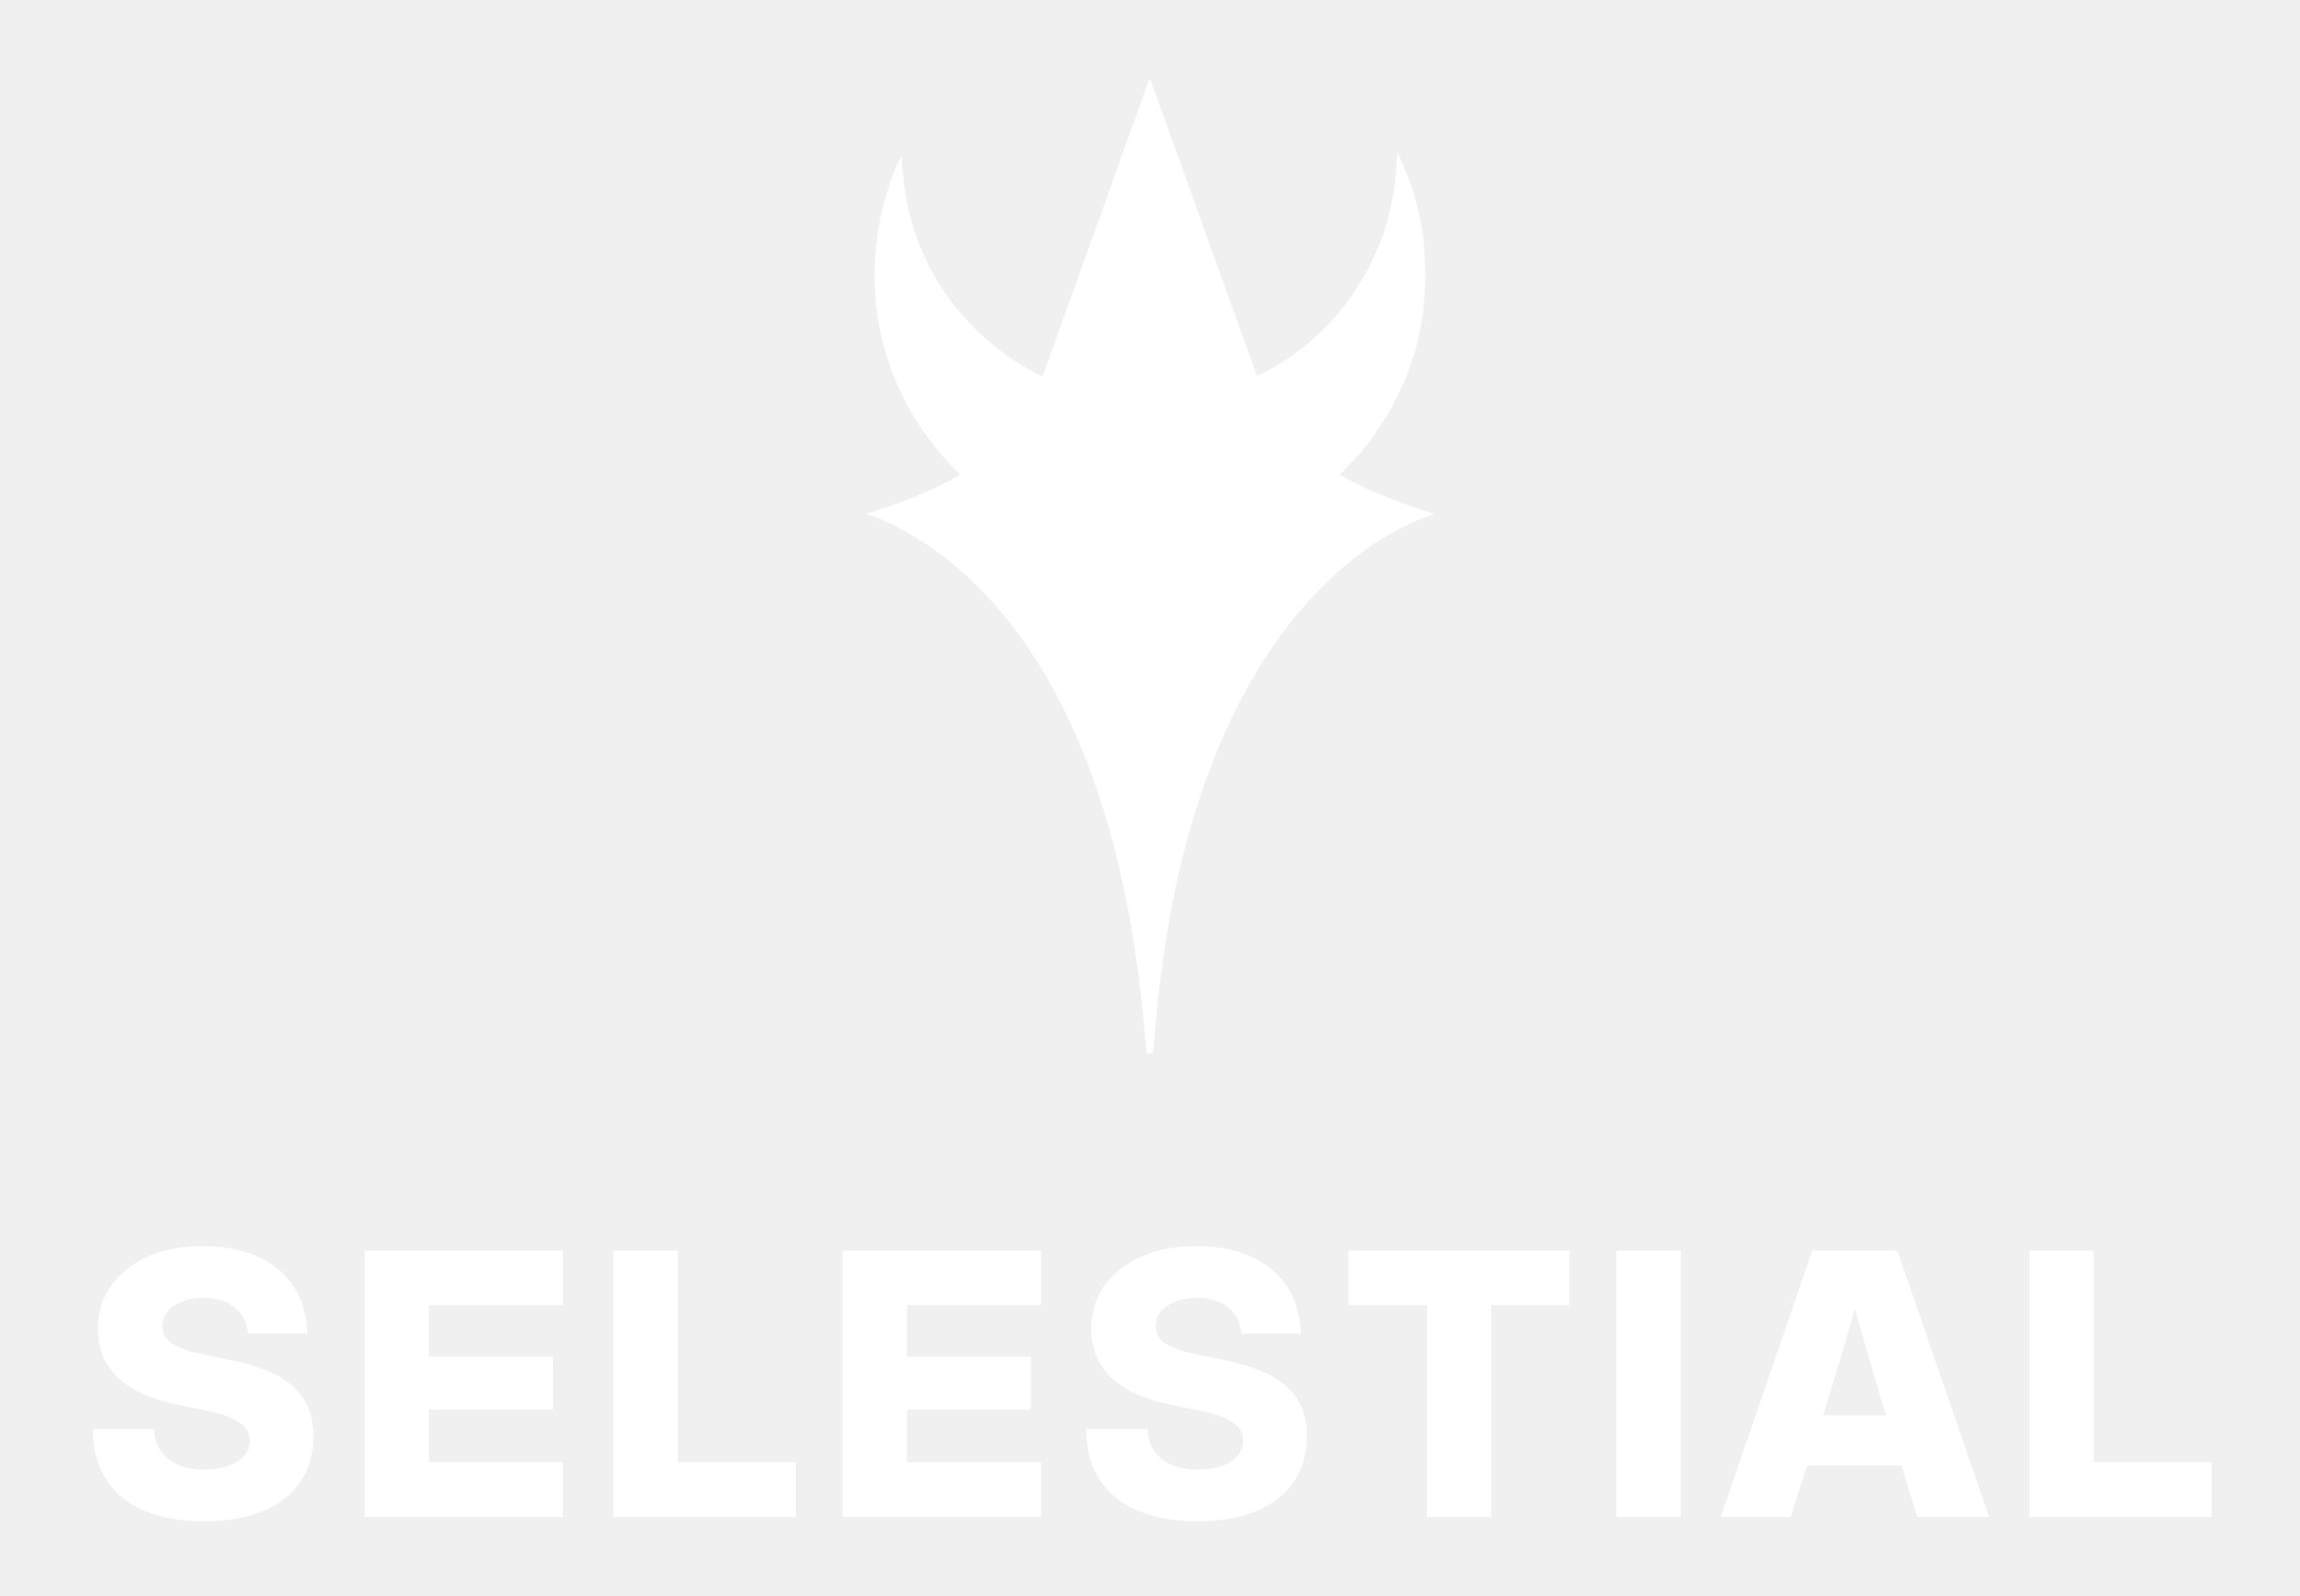
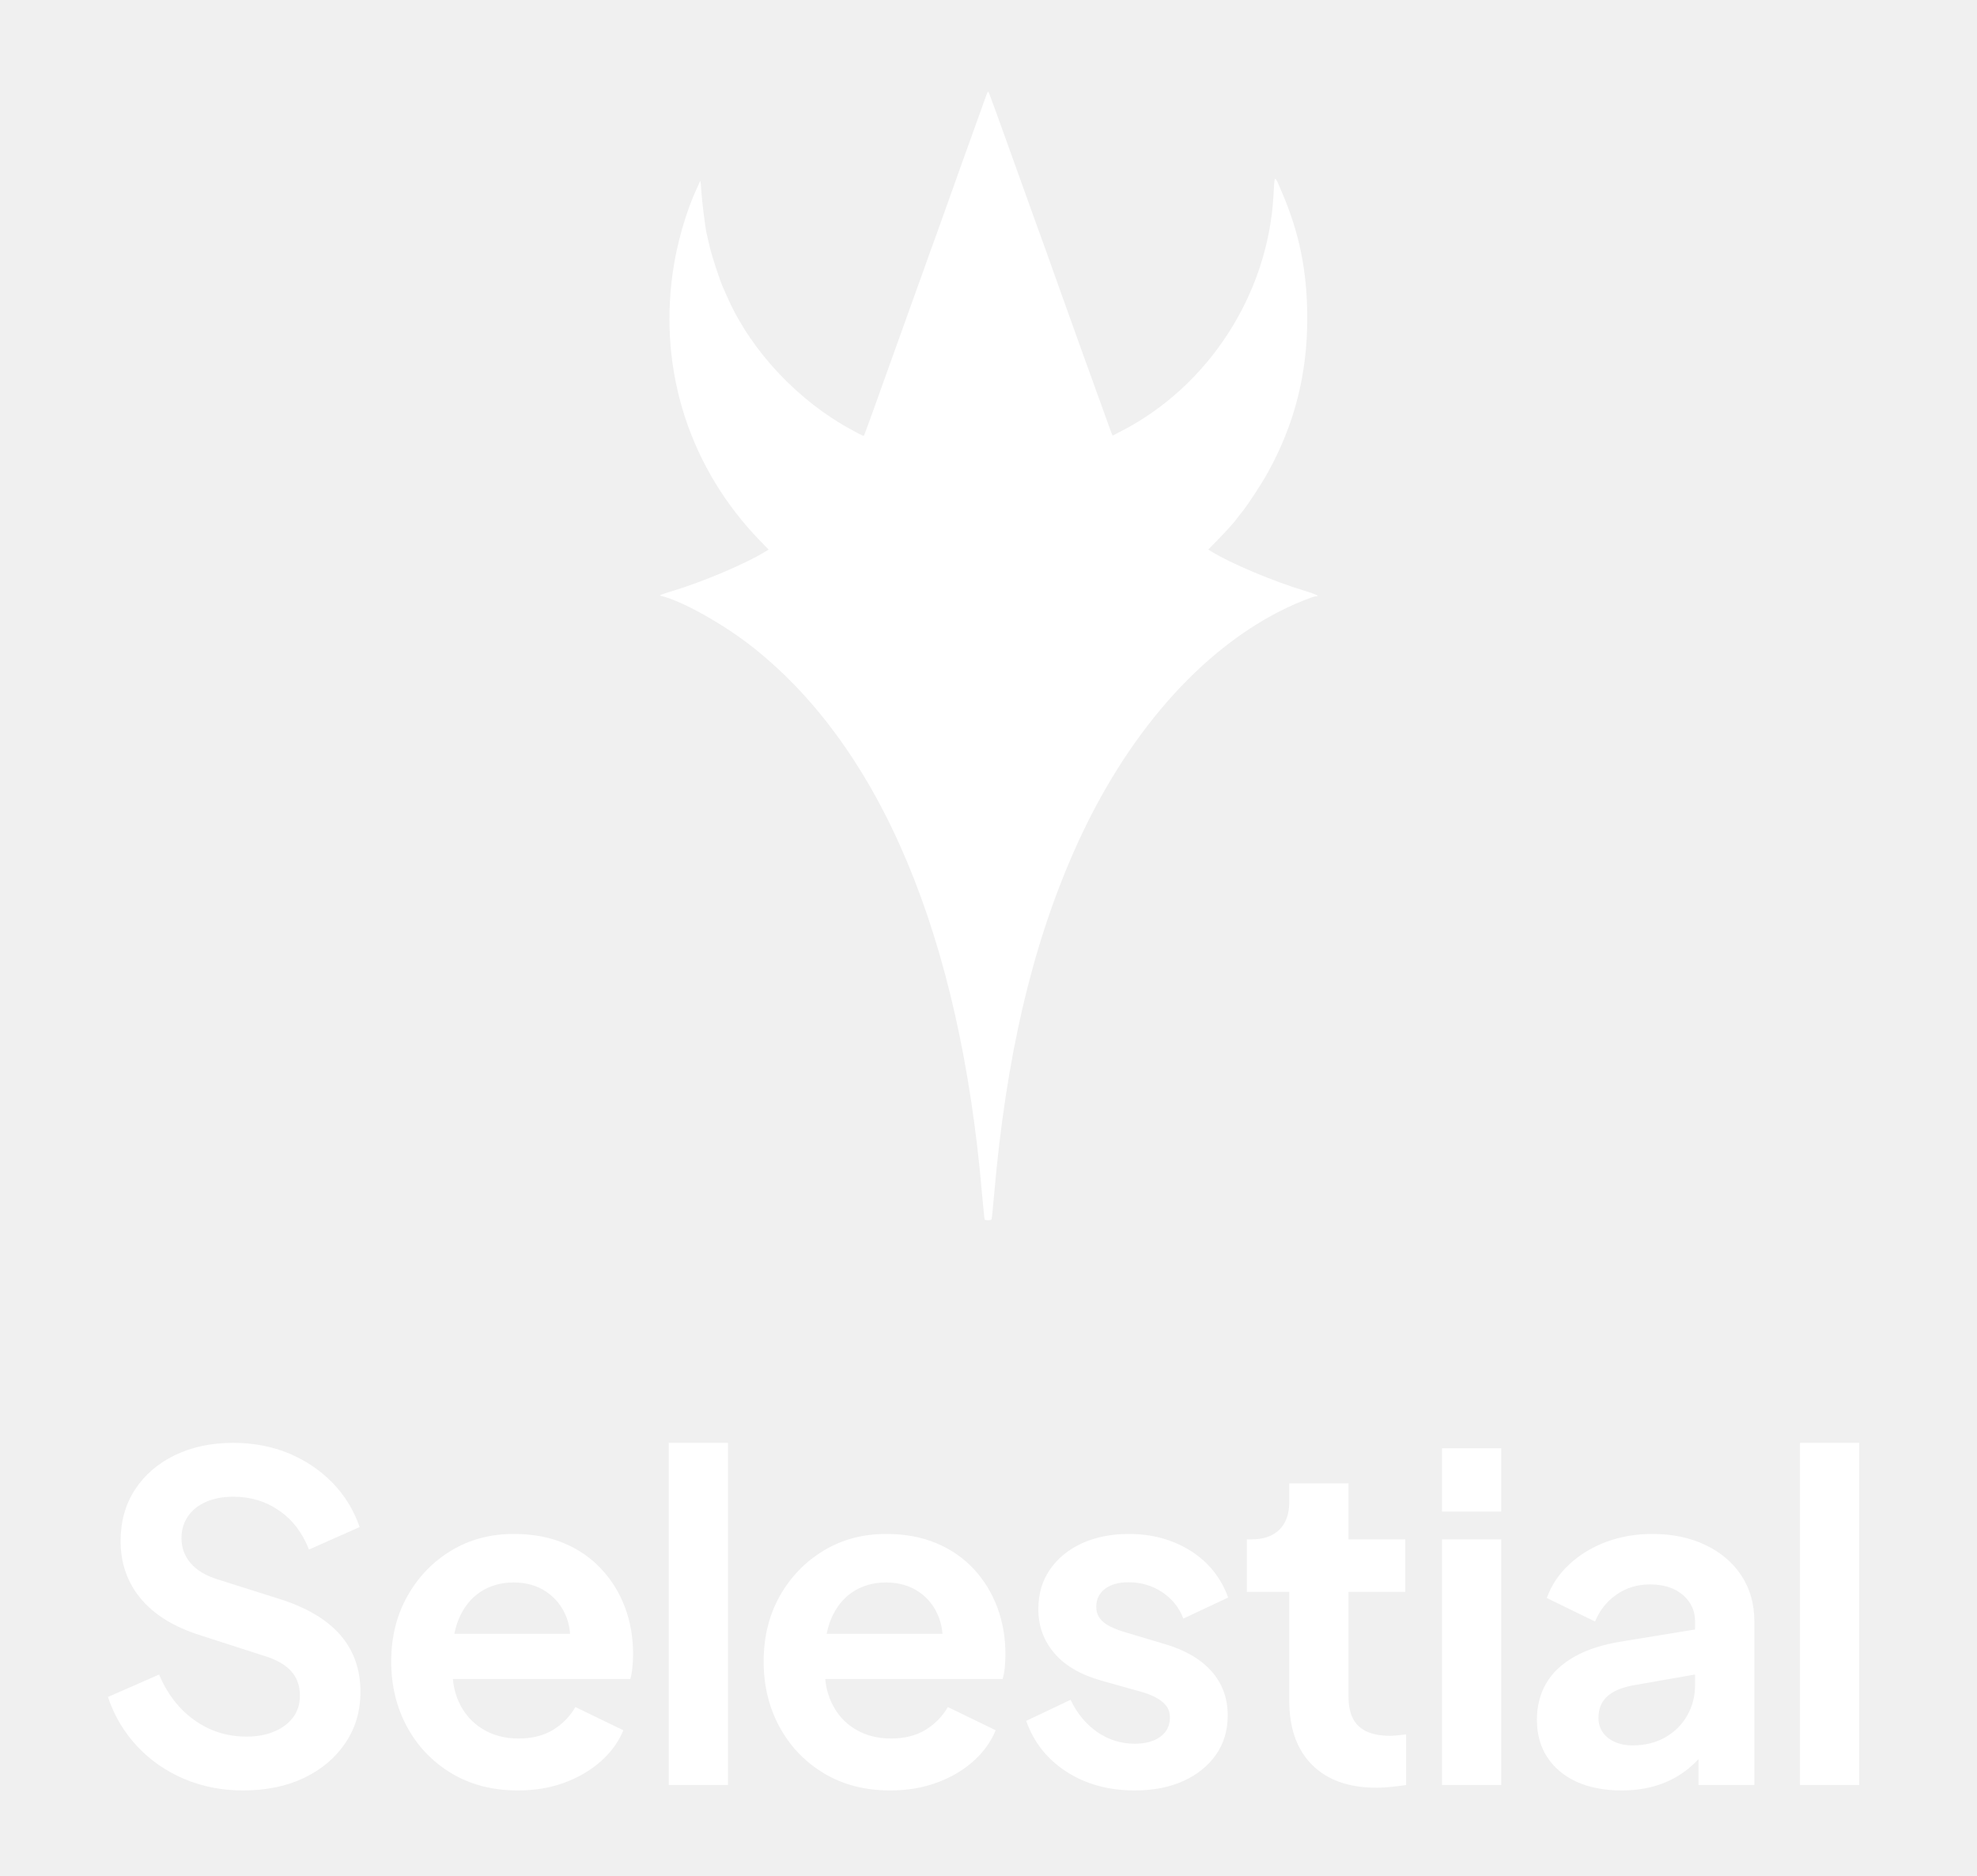
- <svg xmlns="http://www.w3.org/2000/svg" viewBox="0 0 234.88 163.28" width="235" height="163" role="img" aria-label="Selestial">
-   <path fill="#FFFFFF" transform="translate(88.23 8.0)" d="M29.1 0.2C29.04 0.37 26.99 6.07 26.46 7.55C26.26 8.12 25.94 9.03 25.74 9.57C25.54 10.12 25.22 11.03 25.02 11.59C24.81 12.16 24.55 12.9 24.43 13.23C24.3 13.57 23.9 14.69 23.54 15.71C23.17 16.74 22.77 17.84 22.66 18.15C22.54 18.47 21.51 21.35 20.36 24.56C19.22 27.77 18.25 30.43 18.22 30.47C18.15 30.54 18.15 30.55 17.12 29.99C12.43 27.46 8.31 23.1 6.2 18.42C6.07 18.13 5.87 17.68 5.76 17.43C5.46 16.77 4.77 14.65 4.57 13.81C4.48 13.41 4.36 12.88 4.3 12.64C4.17 12.07 3.9 9.9 3.82 8.77C3.77 7.97 3.76 7.91 3.67 8.12C3.62 8.25 3.51 8.49 3.43 8.66C2.48 10.69 1.65 13.58 1.3 16.12C0.07 24.88 2.84 33.39 8.99 39.76L9.78 40.57 9.52 40.73C7.84 41.78 4.01 43.41 1.29 44.23C0.21 44.56 0.07 44.62 0.27 44.66C2.21 45.14 5.88 47.2 8.52 49.31C19.77 58.29 26.69 74.87 28.64 97.47C28.75 98.7 28.85 99.74 28.88 99.78C28.93 99.87 29.42 99.87 29.48 99.77C29.51 99.73 29.61 98.74 29.71 97.58C30.77 85.43 33.03 75.72 36.77 67.24C41.26 57.04 47.99 49.34 55.57 45.72C56.57 45.24 57.95 44.7 58.15 44.7C58.54 44.7 58.19 44.53 57.15 44.21C54.36 43.37 50.59 41.78 48.9 40.73L48.64 40.57 49.4 39.79C50.24 38.93 50.72 38.4 51.07 37.96C51.19 37.79 51.46 37.45 51.67 37.19C52.2 36.52 53.37 34.73 53.91 33.75C56.27 29.49 57.4 25.05 57.39 20.06C57.38 15.95 56.7 12.58 55.12 8.92C54.46 7.38 54.51 7.35 54.4 9.34C53.9 18.04 48.65 26.15 40.94 30.11L40.19 30.5 40.08 30.26C40 30.07 35.44 17.41 34.36 14.34C34.26 14.07 34.08 13.57 33.96 13.23C33.66 12.41 33.36 11.59 31.16 5.45C30.13 2.56 29.25 0.16 29.22 0.13C29.18 0.09 29.13 0.13 29.1 0.2Z" />
-   <path fill="#FFFFFF" d="M20.61 155.72Q16.99 155.72 14.44 154.61Q11.9 153.51 10.57 151.39Q9.23 149.27 9.23 146.27H15.51Q15.55 147.57 16.19 148.5Q16.82 149.44 17.97 149.94Q19.11 150.43 20.68 150.43Q22.08 150.43 23.11 150.06Q24.15 149.69 24.73 149.02Q25.31 148.35 25.31 147.46Q25.31 146.69 24.82 146.11Q24.33 145.53 23.29 145.1Q22.26 144.67 20.62 144.34L17.82 143.77Q13.81 142.95 11.78 140.99Q9.75 139.03 9.75 136.06Q9.75 133.51 11.11 131.6Q12.46 129.7 14.87 128.63Q17.29 127.56 20.49 127.56Q23.76 127.56 26.12 128.63Q28.49 129.7 29.8 131.7Q31.11 133.7 31.2 136.5H25.1Q24.97 134.8 23.75 133.83Q22.53 132.85 20.57 132.85Q19.34 132.85 18.39 133.22Q17.44 133.59 16.89 134.24Q16.35 134.88 16.35 135.74Q16.35 136.49 16.81 137.03Q17.26 137.57 18.23 137.97Q19.21 138.37 20.76 138.69L23.17 139.18Q25.43 139.63 27.07 140.31Q28.71 140.99 29.76 141.95Q30.81 142.91 31.31 144.16Q31.82 145.41 31.82 146.99Q31.82 149.73 30.48 151.69Q29.15 153.64 26.64 154.68Q24.13 155.72 20.61 155.72ZM37.06 155.28V128H57.37V133.6H43.64V138.86H56.33V144.29H43.64V149.68H57.37V155.28ZM62.52 155.28V128H69.1V149.68H81.19V155.28ZM85.98 155.28V128H106.29V133.6H92.56V138.86H105.24V144.29H92.56V149.68H106.29V155.28ZM122.29 155.72Q118.66 155.72 116.12 154.61Q113.58 153.51 112.24 151.39Q110.91 149.27 110.91 146.27H117.19Q117.23 147.57 117.86 148.5Q118.5 149.44 119.64 149.94Q120.79 150.43 122.36 150.43Q123.75 150.43 124.79 150.06Q125.82 149.69 126.4 149.02Q126.98 148.35 126.98 147.46Q126.98 146.69 126.5 146.11Q126.01 145.53 124.97 145.1Q123.94 144.67 122.29 144.34L119.5 143.77Q115.49 142.95 113.46 140.99Q111.43 139.03 111.43 136.06Q111.43 133.51 112.78 131.6Q114.13 129.7 116.55 128.63Q118.97 127.56 122.17 127.56Q125.43 127.56 127.8 128.63Q130.17 129.7 131.48 131.7Q132.79 133.7 132.88 136.5H126.78Q126.65 134.8 125.43 133.83Q124.21 132.85 122.25 132.85Q121.02 132.85 120.07 133.22Q119.11 133.59 118.57 134.24Q118.03 134.88 118.03 135.74Q118.03 136.49 118.48 137.03Q118.93 137.57 119.91 137.97Q120.89 138.37 122.43 138.69L124.85 139.18Q127.11 139.63 128.74 140.31Q130.38 140.99 131.44 141.95Q132.49 142.91 132.99 144.16Q133.49 145.41 133.49 146.99Q133.49 149.73 132.16 151.69Q130.83 153.64 128.32 154.68Q125.81 155.72 122.29 155.72ZM137.75 133.6V128H160.39V133.6H152.37V155.28H145.79V133.6ZM171.75 128V155.28H165.17V128ZM175.85 155.28 185.23 128H193.92L203.33 155.28H195.98L192.28 143.29Q191.39 140.28 190.51 137.23Q189.63 134.17 188.71 130.6H190.49Q189.54 134.17 188.65 137.23Q187.75 140.28 186.83 143.29L183.01 155.28ZM182.29 150.03V144.88H196.91V150.03ZM207.44 155.28V128H214.02V149.68H226.11V155.28Z" />
+ <svg xmlns="http://www.w3.org/2000/svg" viewBox="0 0 174.75 165.76" width="175" height="166" role="img" aria-label="Selestial">
+   <path fill="#FFFFFF" transform="translate(58.16 8.0)" d="M29.1 0.2C29.04 0.37 26.99 6.07 26.46 7.55C26.26 8.12 25.94 9.03 25.74 9.57C25.54 10.12 25.22 11.03 25.02 11.59C24.81 12.16 24.55 12.9 24.43 13.23C24.3 13.57 23.9 14.69 23.54 15.71C23.17 16.74 22.77 17.84 22.66 18.15C22.54 18.47 21.51 21.35 20.36 24.56C19.22 27.77 18.25 30.43 18.22 30.47C18.15 30.54 18.15 30.55 17.12 29.99C12.43 27.46 8.31 23.1 6.2 18.42C6.07 18.13 5.87 17.68 5.76 17.43C5.46 16.77 4.77 14.65 4.57 13.81C4.48 13.41 4.36 12.88 4.3 12.64C4.17 12.07 3.9 9.9 3.82 8.77C3.77 7.97 3.76 7.91 3.67 8.12C3.62 8.25 3.51 8.49 3.43 8.66C2.48 10.69 1.65 13.58 1.3 16.12C0.07 24.88 2.84 33.39 8.99 39.76L9.78 40.57 9.52 40.73C7.84 41.78 4.01 43.41 1.29 44.23C0.21 44.56 0.07 44.62 0.27 44.66C2.21 45.14 5.88 47.2 8.52 49.31C19.77 58.29 26.69 74.87 28.64 97.47C28.75 98.7 28.85 99.74 28.88 99.78C28.93 99.87 29.42 99.87 29.48 99.77C29.51 99.73 29.61 98.74 29.71 97.58C30.77 85.43 33.03 75.72 36.77 67.24C41.26 57.04 47.99 49.34 55.57 45.72C56.57 45.24 57.95 44.7 58.15 44.7C58.54 44.7 58.19 44.53 57.15 44.21C54.36 43.37 50.59 41.78 48.9 40.73L48.64 40.57 49.4 39.79C50.24 38.93 50.72 38.4 51.07 37.96C51.19 37.79 51.46 37.45 51.67 37.19C52.2 36.52 53.37 34.73 53.91 33.75C56.27 29.49 57.4 25.05 57.39 20.06C57.38 15.95 56.7 12.58 55.12 8.92C54.46 7.38 54.51 7.35 54.4 9.34C53.9 18.04 48.65 26.15 40.94 30.11L40.19 30.5 40.08 30.26C40 30.07 35.44 17.41 34.36 14.34C34.26 14.07 34.08 13.57 33.96 13.23C33.66 12.41 33.36 11.59 31.16 5.45C30.13 2.56 29.25 0.16 29.22 0.13C29.18 0.09 29.13 0.13 29.1 0.2Z" />
+   <path fill="#FFFFFF" d="M21.48 158.24Q18.68 158.24 16.25 157.21Q13.83 156.17 12.1 154.31Q10.37 152.45 9.54 149.98L14.06 148Q15.16 150.59 17.19 152.03Q19.22 153.48 21.78 153.48Q23.22 153.48 24.27 153.02Q25.33 152.57 25.92 151.76Q26.51 150.96 26.51 149.87Q26.51 148.54 25.73 147.69Q24.95 146.83 23.37 146.35L17.66 144.51Q14.2 143.41 12.43 141.27Q10.66 139.13 10.66 136.19Q10.66 133.62 11.92 131.67Q13.18 129.72 15.44 128.62Q17.7 127.52 20.61 127.52Q23.29 127.52 25.53 128.45Q27.77 129.39 29.39 131.05Q31 132.7 31.79 134.96L27.31 136.95Q26.45 134.73 24.68 133.51Q22.92 132.28 20.62 132.28Q19.26 132.28 18.22 132.73Q17.18 133.18 16.61 134.02Q16.04 134.85 16.04 135.95Q16.04 137.19 16.84 138.14Q17.64 139.09 19.25 139.59L24.72 141.32Q28.29 142.45 30.08 144.5Q31.86 146.55 31.86 149.53Q31.86 152.08 30.53 154.04Q29.21 156.01 26.88 157.13Q24.56 158.24 21.48 158.24ZM45.78 158.24Q42.42 158.24 39.9 156.72Q37.38 155.2 35.98 152.62Q34.58 150.03 34.58 146.85Q34.58 143.59 36.02 141.05Q37.45 138.51 39.89 137.04Q42.33 135.57 45.4 135.57Q47.93 135.57 49.88 136.4Q51.83 137.23 53.18 138.7Q54.54 140.17 55.25 142.08Q55.96 143.99 55.96 146.18Q55.96 146.75 55.9 147.34Q55.85 147.93 55.71 148.39H38.93V144.4H52.73L50.24 146.26Q50.63 144.42 50.09 142.98Q49.54 141.54 48.32 140.7Q47.1 139.86 45.4 139.86Q43.73 139.86 42.47 140.69Q41.21 141.52 40.55 143.09Q39.89 144.67 40.03 146.89Q39.86 148.91 40.56 150.43Q41.27 151.96 42.64 152.8Q44.01 153.65 45.84 153.65Q47.63 153.65 48.88 152.89Q50.13 152.13 50.86 150.87L55.1 152.92Q54.46 154.47 53.09 155.68Q51.73 156.88 49.87 157.56Q48.01 158.24 45.78 158.24ZM59.11 157.76V127.52H64.35V157.76ZM78.69 158.24Q75.34 158.24 72.82 156.72Q70.3 155.2 68.9 152.62Q67.5 150.03 67.5 146.85Q67.5 143.59 68.93 141.05Q70.37 138.51 72.81 137.04Q75.25 135.57 78.32 135.57Q80.84 135.57 82.79 136.4Q84.75 137.23 86.1 138.7Q87.45 140.17 88.16 142.08Q88.87 143.99 88.87 146.18Q88.87 146.75 88.82 147.34Q88.76 147.93 88.62 148.39H71.84V144.4H85.65L83.16 146.26Q83.55 144.42 83 142.98Q82.46 141.54 81.24 140.7Q80.01 139.86 78.32 139.86Q76.65 139.86 75.38 140.69Q74.12 141.52 73.46 143.09Q72.8 144.67 72.94 146.89Q72.77 148.91 73.48 150.43Q74.18 151.96 75.55 152.8Q76.93 153.65 78.75 153.65Q80.54 153.65 81.8 152.89Q83.05 152.13 83.78 150.87L88.01 152.92Q87.37 154.47 86.01 155.68Q84.65 156.88 82.78 157.56Q80.92 158.24 78.69 158.24ZM100.3 158.24Q96.83 158.24 94.26 156.58Q91.69 154.91 90.71 152.09L94.63 150.23Q95.49 152.04 96.99 153.08Q98.48 154.11 100.3 154.11Q101.73 154.11 102.57 153.49Q103.41 152.87 103.41 151.8Q103.41 151.16 103.07 150.74Q102.73 150.32 102.16 150.02Q101.59 149.72 100.9 149.53L97.34 148.53Q94.59 147.75 93.19 146.1Q91.78 144.45 91.78 142.21Q91.78 140.21 92.8 138.73Q93.81 137.24 95.63 136.4Q97.45 135.57 99.78 135.57Q102.85 135.57 105.22 137.05Q107.59 138.53 108.56 141.19L104.6 143.05Q104.04 141.58 102.72 140.71Q101.4 139.84 99.75 139.84Q98.43 139.84 97.66 140.43Q96.9 141.02 96.9 142Q96.9 142.6 97.22 143.03Q97.54 143.46 98.13 143.75Q98.72 144.04 99.46 144.26L102.95 145.3Q105.64 146.09 107.08 147.7Q108.52 149.31 108.52 151.62Q108.52 153.59 107.49 155.07Q106.45 156.56 104.61 157.4Q102.77 158.24 100.3 158.24ZM121.69 158Q118 158 115.98 155.98Q113.96 153.96 113.96 150.3V140.69H110.21V136.05H110.61Q112.21 136.05 113.08 135.2Q113.96 134.34 113.96 132.74V131.1H119.2V136.05H124.21V140.69H119.2V150Q119.2 151.11 119.58 151.87Q119.96 152.63 120.78 153.02Q121.61 153.41 122.87 153.41Q123.16 153.41 123.53 153.37Q123.91 153.33 124.29 153.29V157.76Q123.72 157.85 123.01 157.92Q122.29 158 121.69 158ZM127.46 157.76V136.05H132.7V157.76ZM127.46 133.59V128H132.7V133.59ZM143.34 158.24Q141.06 158.24 139.37 157.48Q137.69 156.71 136.77 155.31Q135.85 153.91 135.85 152Q135.85 150.2 136.66 148.79Q137.47 147.38 139.15 146.43Q140.83 145.47 143.37 145.07L150.47 143.91V147.88L144.36 148.95Q142.82 149.23 142.05 149.94Q141.29 150.64 141.29 151.82Q141.29 152.93 142.14 153.6Q143 154.26 144.29 154.26Q145.94 154.26 147.19 153.55Q148.44 152.84 149.14 151.61Q149.83 150.39 149.83 148.91V143.3Q149.83 141.89 148.75 140.96Q147.66 140.03 145.84 140.03Q144.16 140.03 142.87 140.94Q141.59 141.84 140.99 143.31L136.72 141.23Q137.35 139.51 138.72 138.25Q140.09 136.98 141.98 136.27Q143.87 135.57 146.05 135.57Q148.71 135.57 150.75 136.55Q152.8 137.53 153.93 139.26Q155.07 141 155.07 143.3V157.76H150.13V154.05L151.26 153.99Q150.4 155.36 149.24 156.31Q148.07 157.26 146.6 157.75Q145.13 158.24 143.34 158.24ZM159.1 157.76V127.52H164.34V157.76Z" />
</svg>
